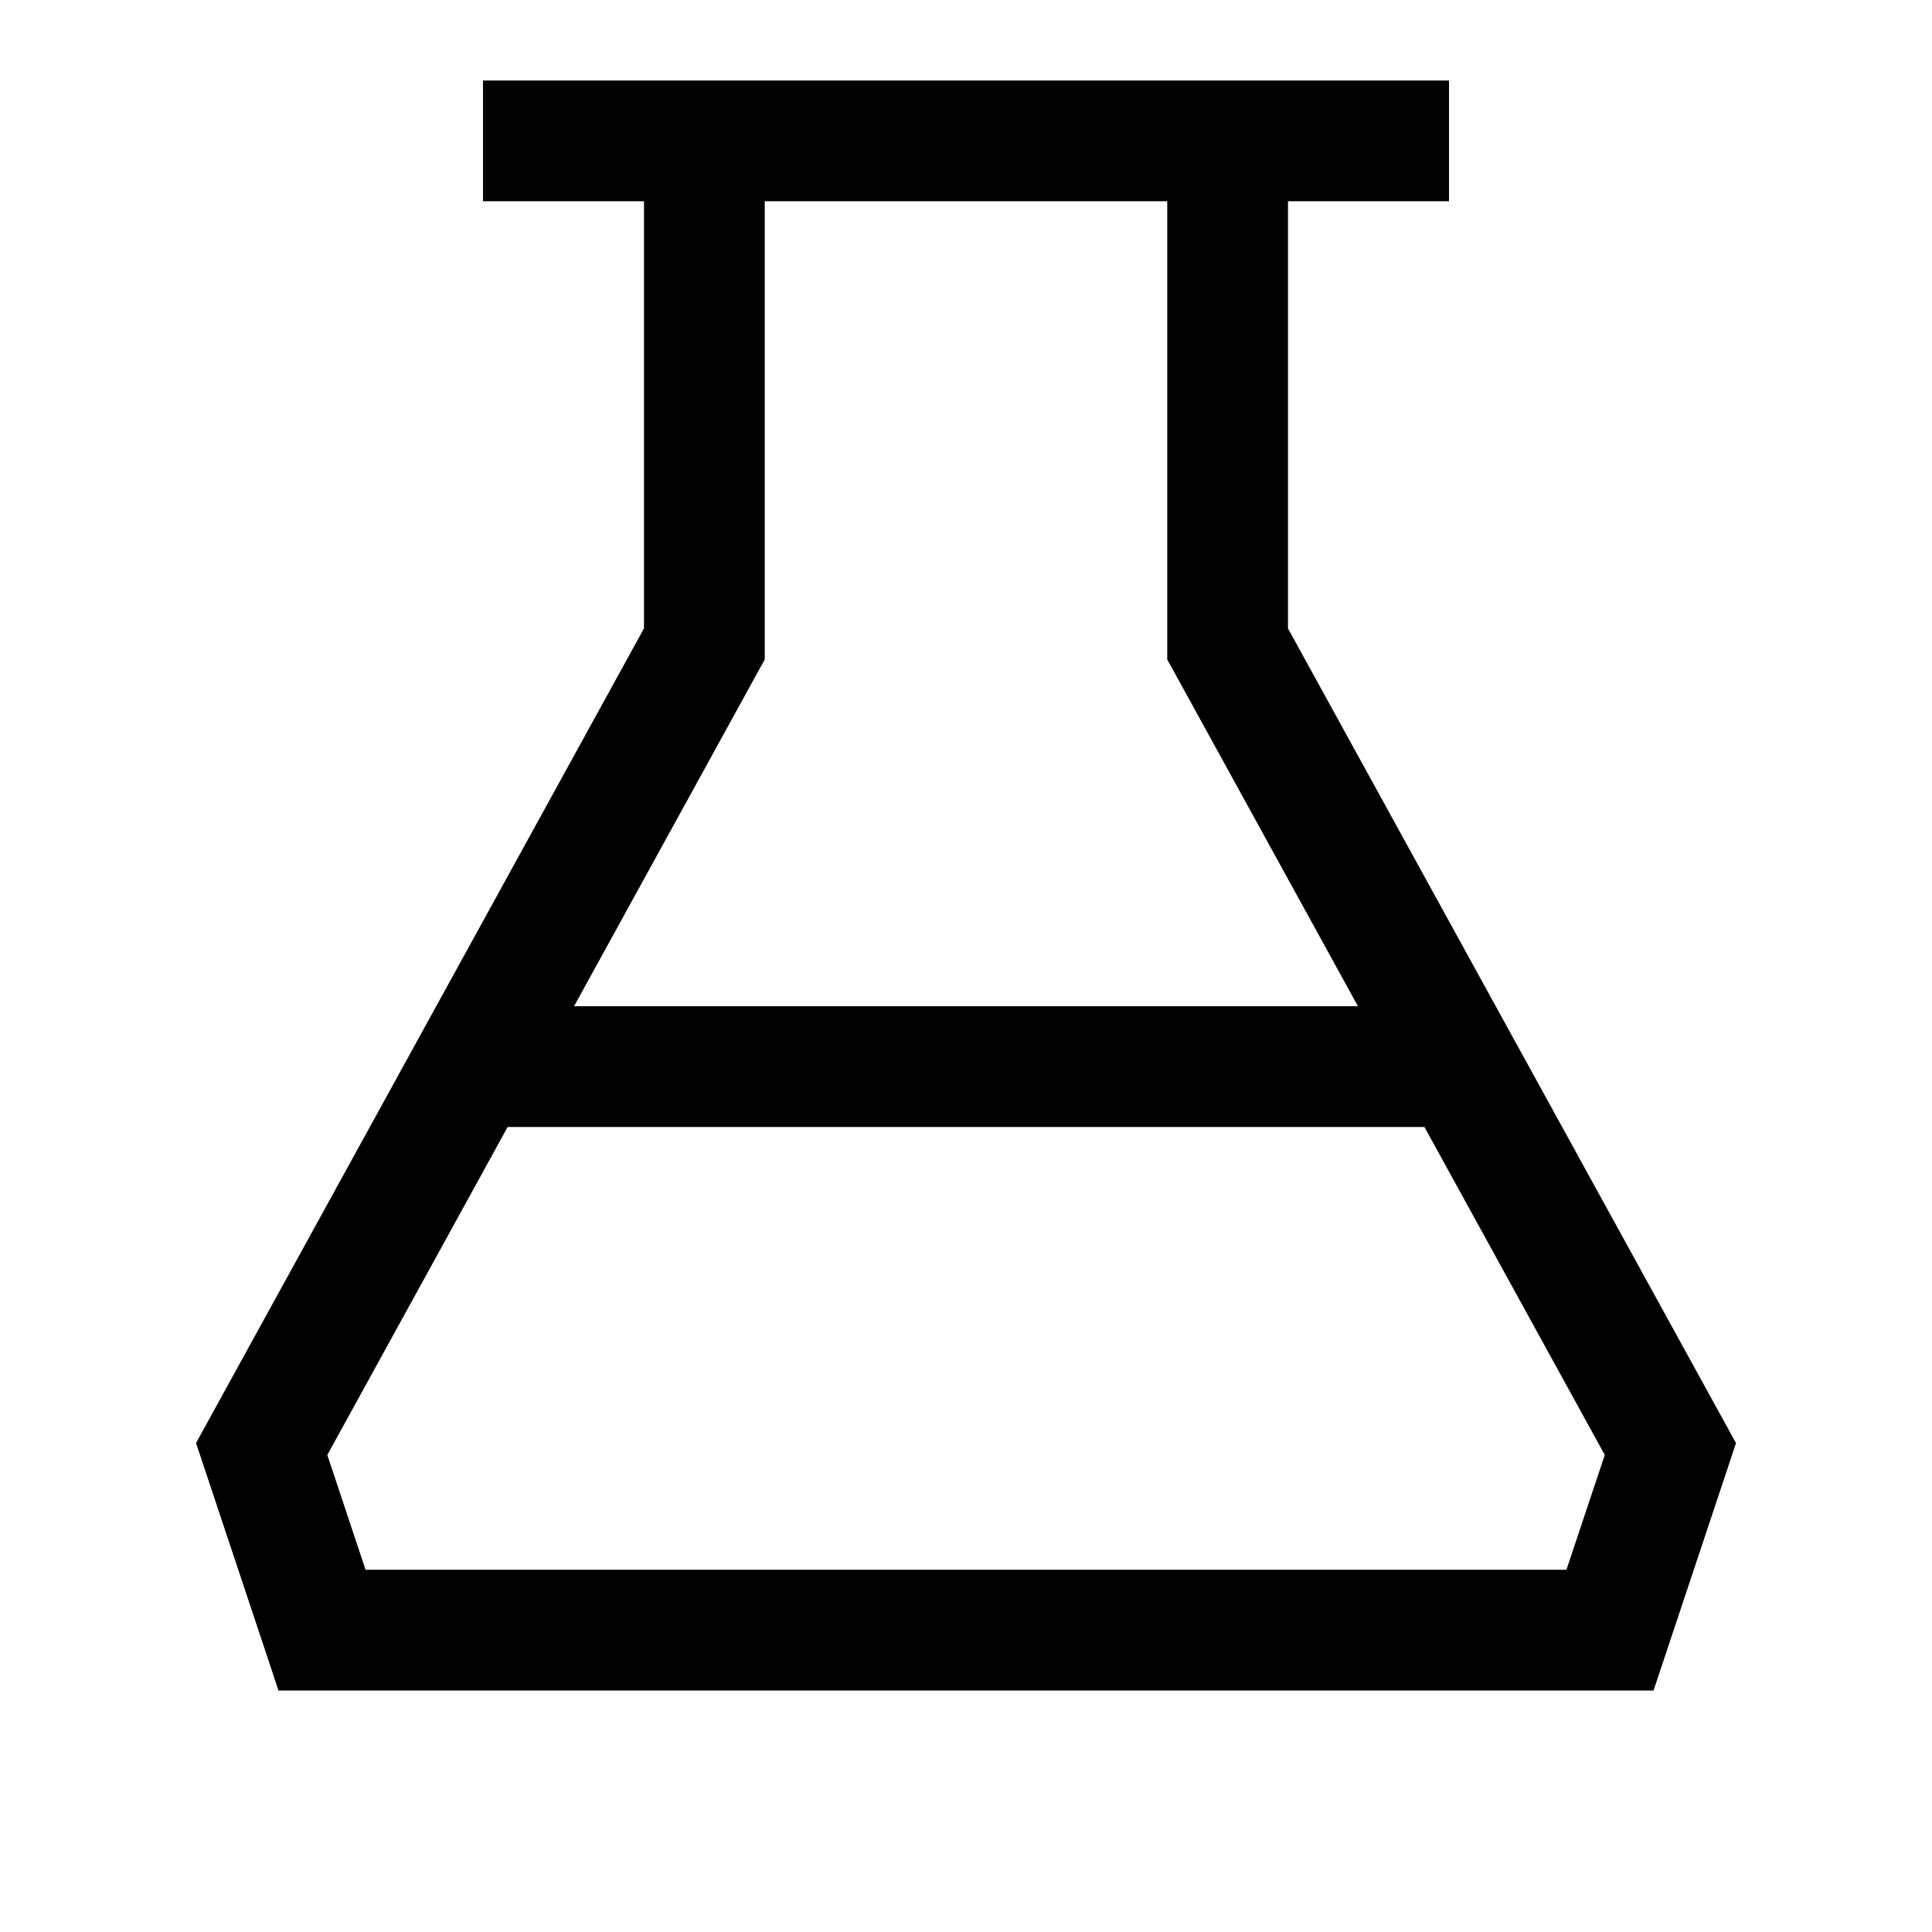
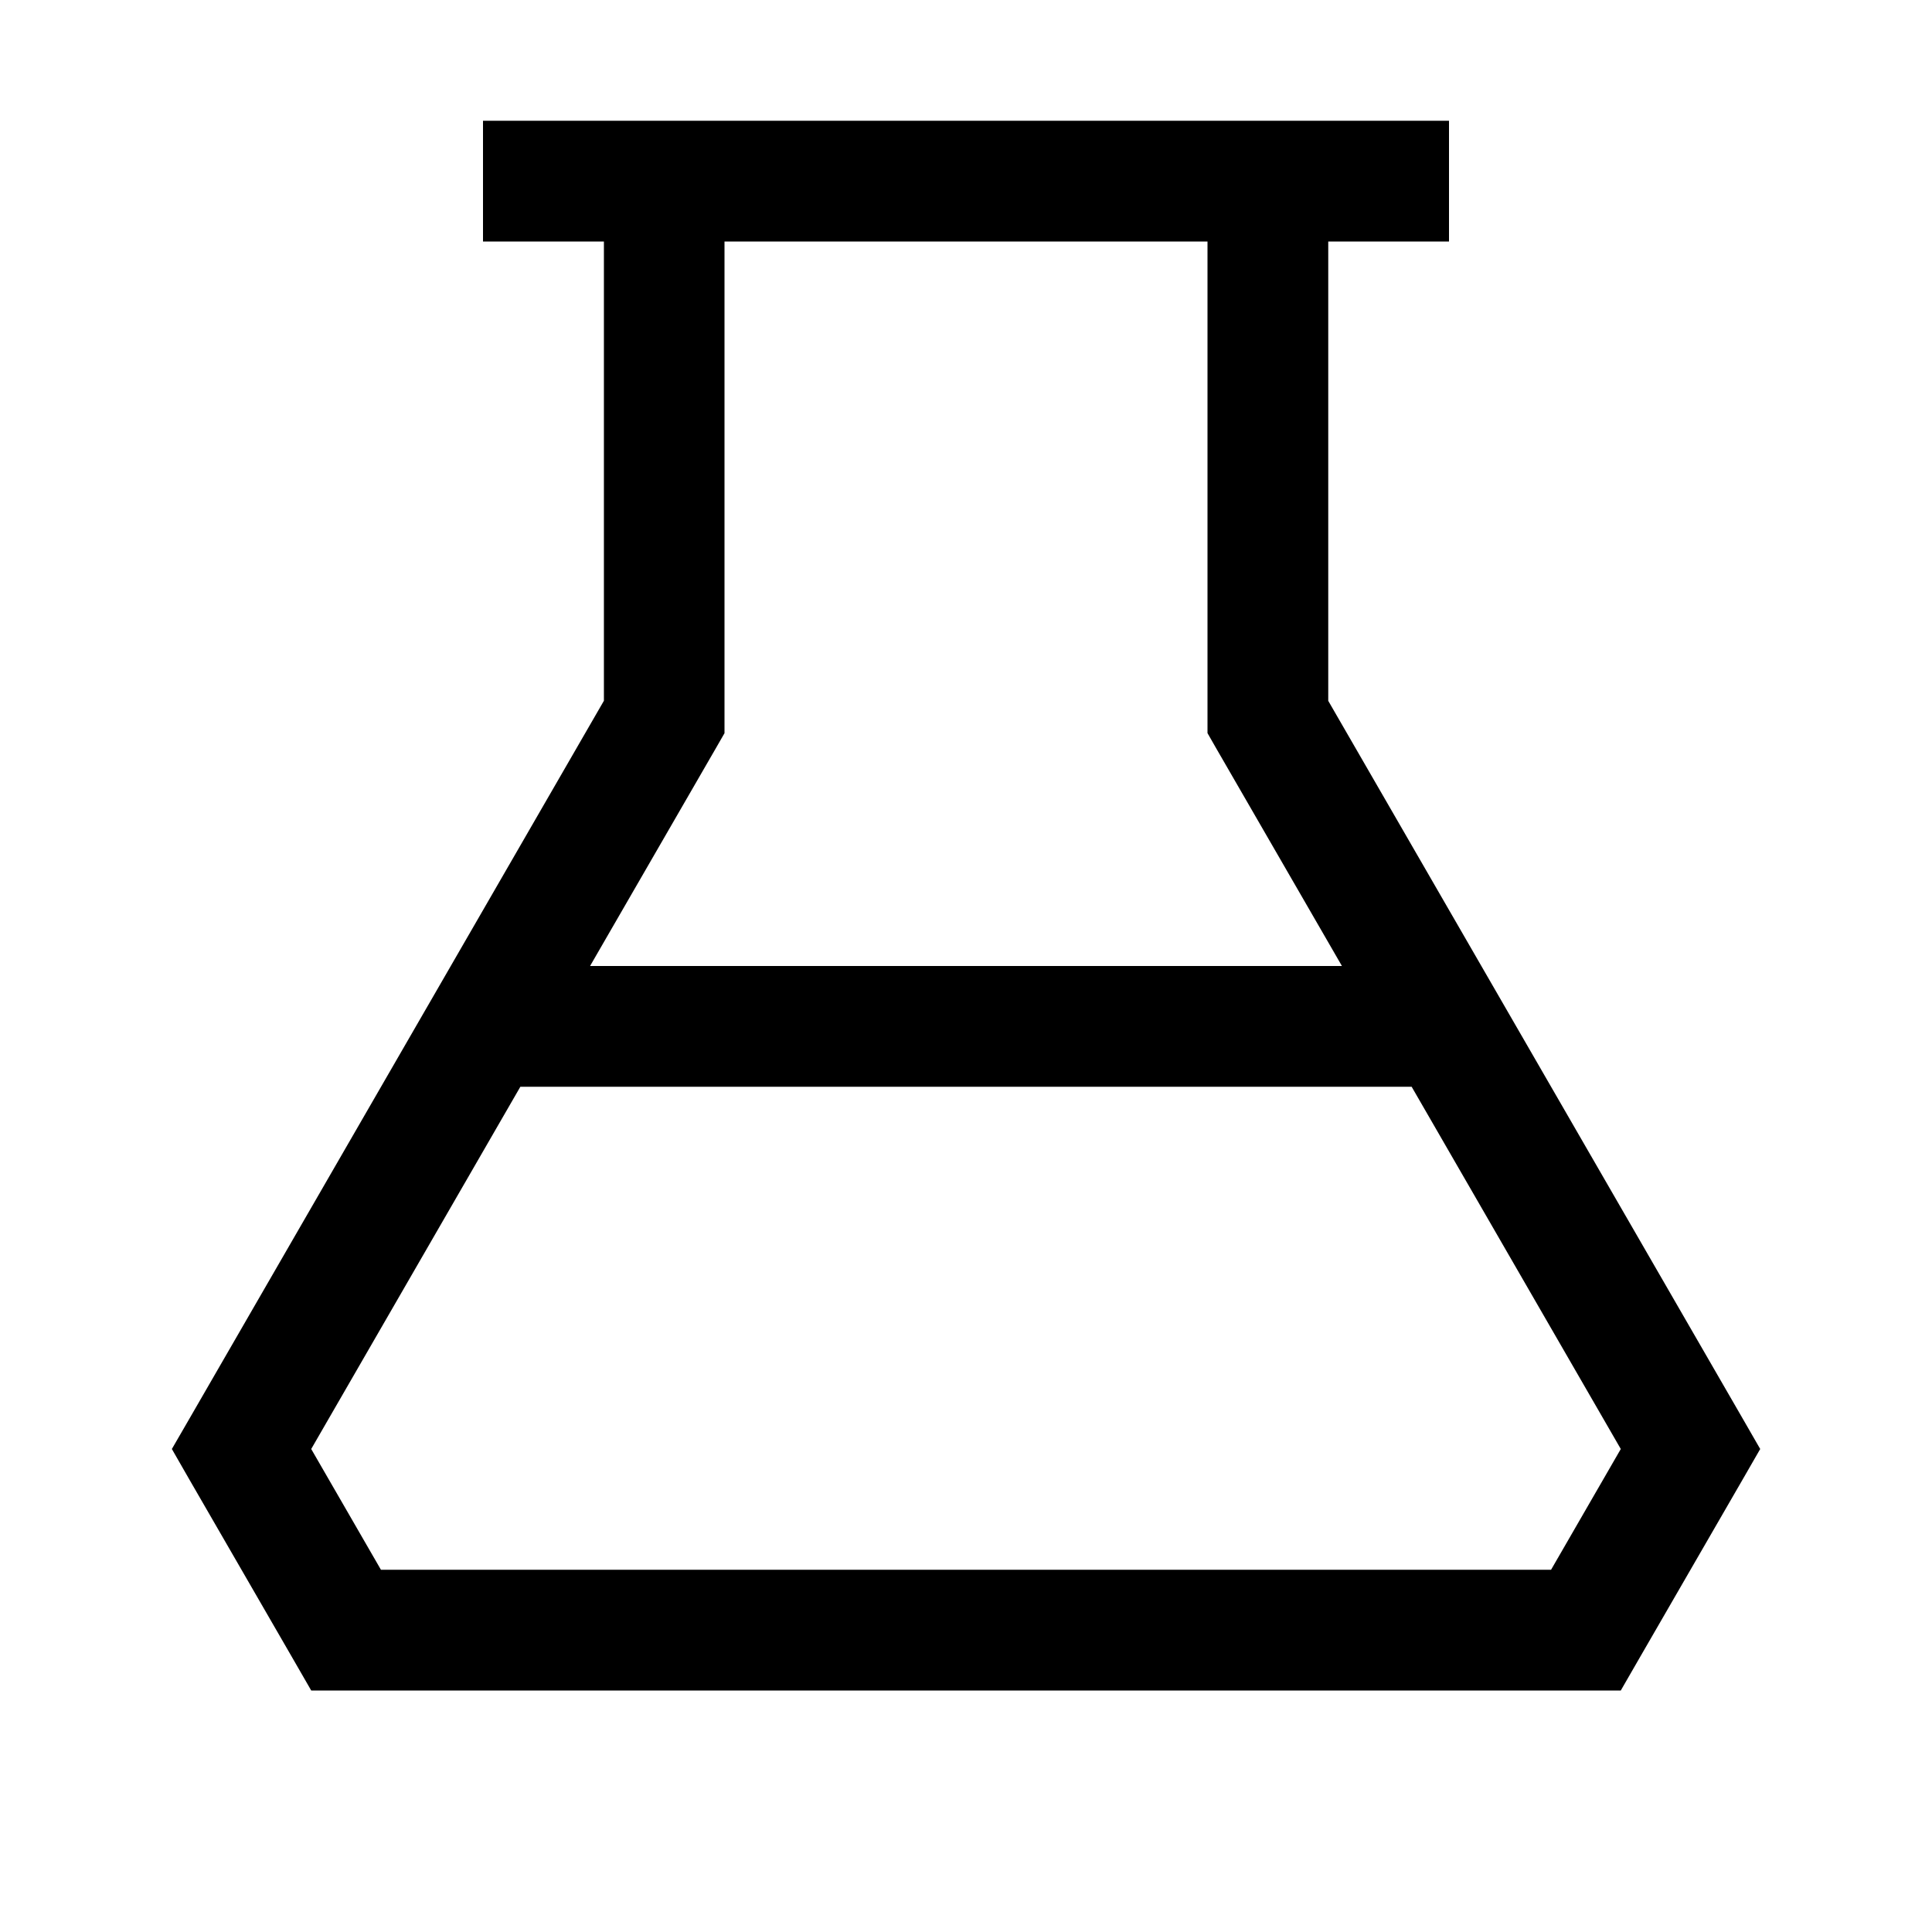
<svg xmlns="http://www.w3.org/2000/svg" viewBox="0 0 24 24">
-   <path fill-rule="evenodd" d="M18 2.5h-2v5.307l5.407 9.832.158.287-.103.311-.75 2.25-.171.513H3.459l-.17-.513-.75-2.25-.104-.311.158-.287L8 7.806V2.5H6V1h12v1.5zm-8.5 0h5v5.693l.093.168 2.276 4.139H7.131l2.276-4.139.093-.168V2.5zM6.306 14l-2.24 4.074.475 1.426h14.918l.476-1.426L17.695 14H6.305z" />
+   <path fill-rule="evenodd" d="M18 3h-1.5v5.706l5.15 8.919.216.375-.216.375-1.3 2.25-.216.375H3.866l-.216-.375-1.3-2.25L2.135 18l.217-.375 5.15-8.92V3H6V1.5h12V3zM9 3h6v6.107l.1.175L16.67 12H7.33L8.9 9.282l.1-.174V3zM6.464 13.5L3.866 18l.866 1.5h14.536l.866-1.5-2.598-4.5H6.464z" />
</svg>
